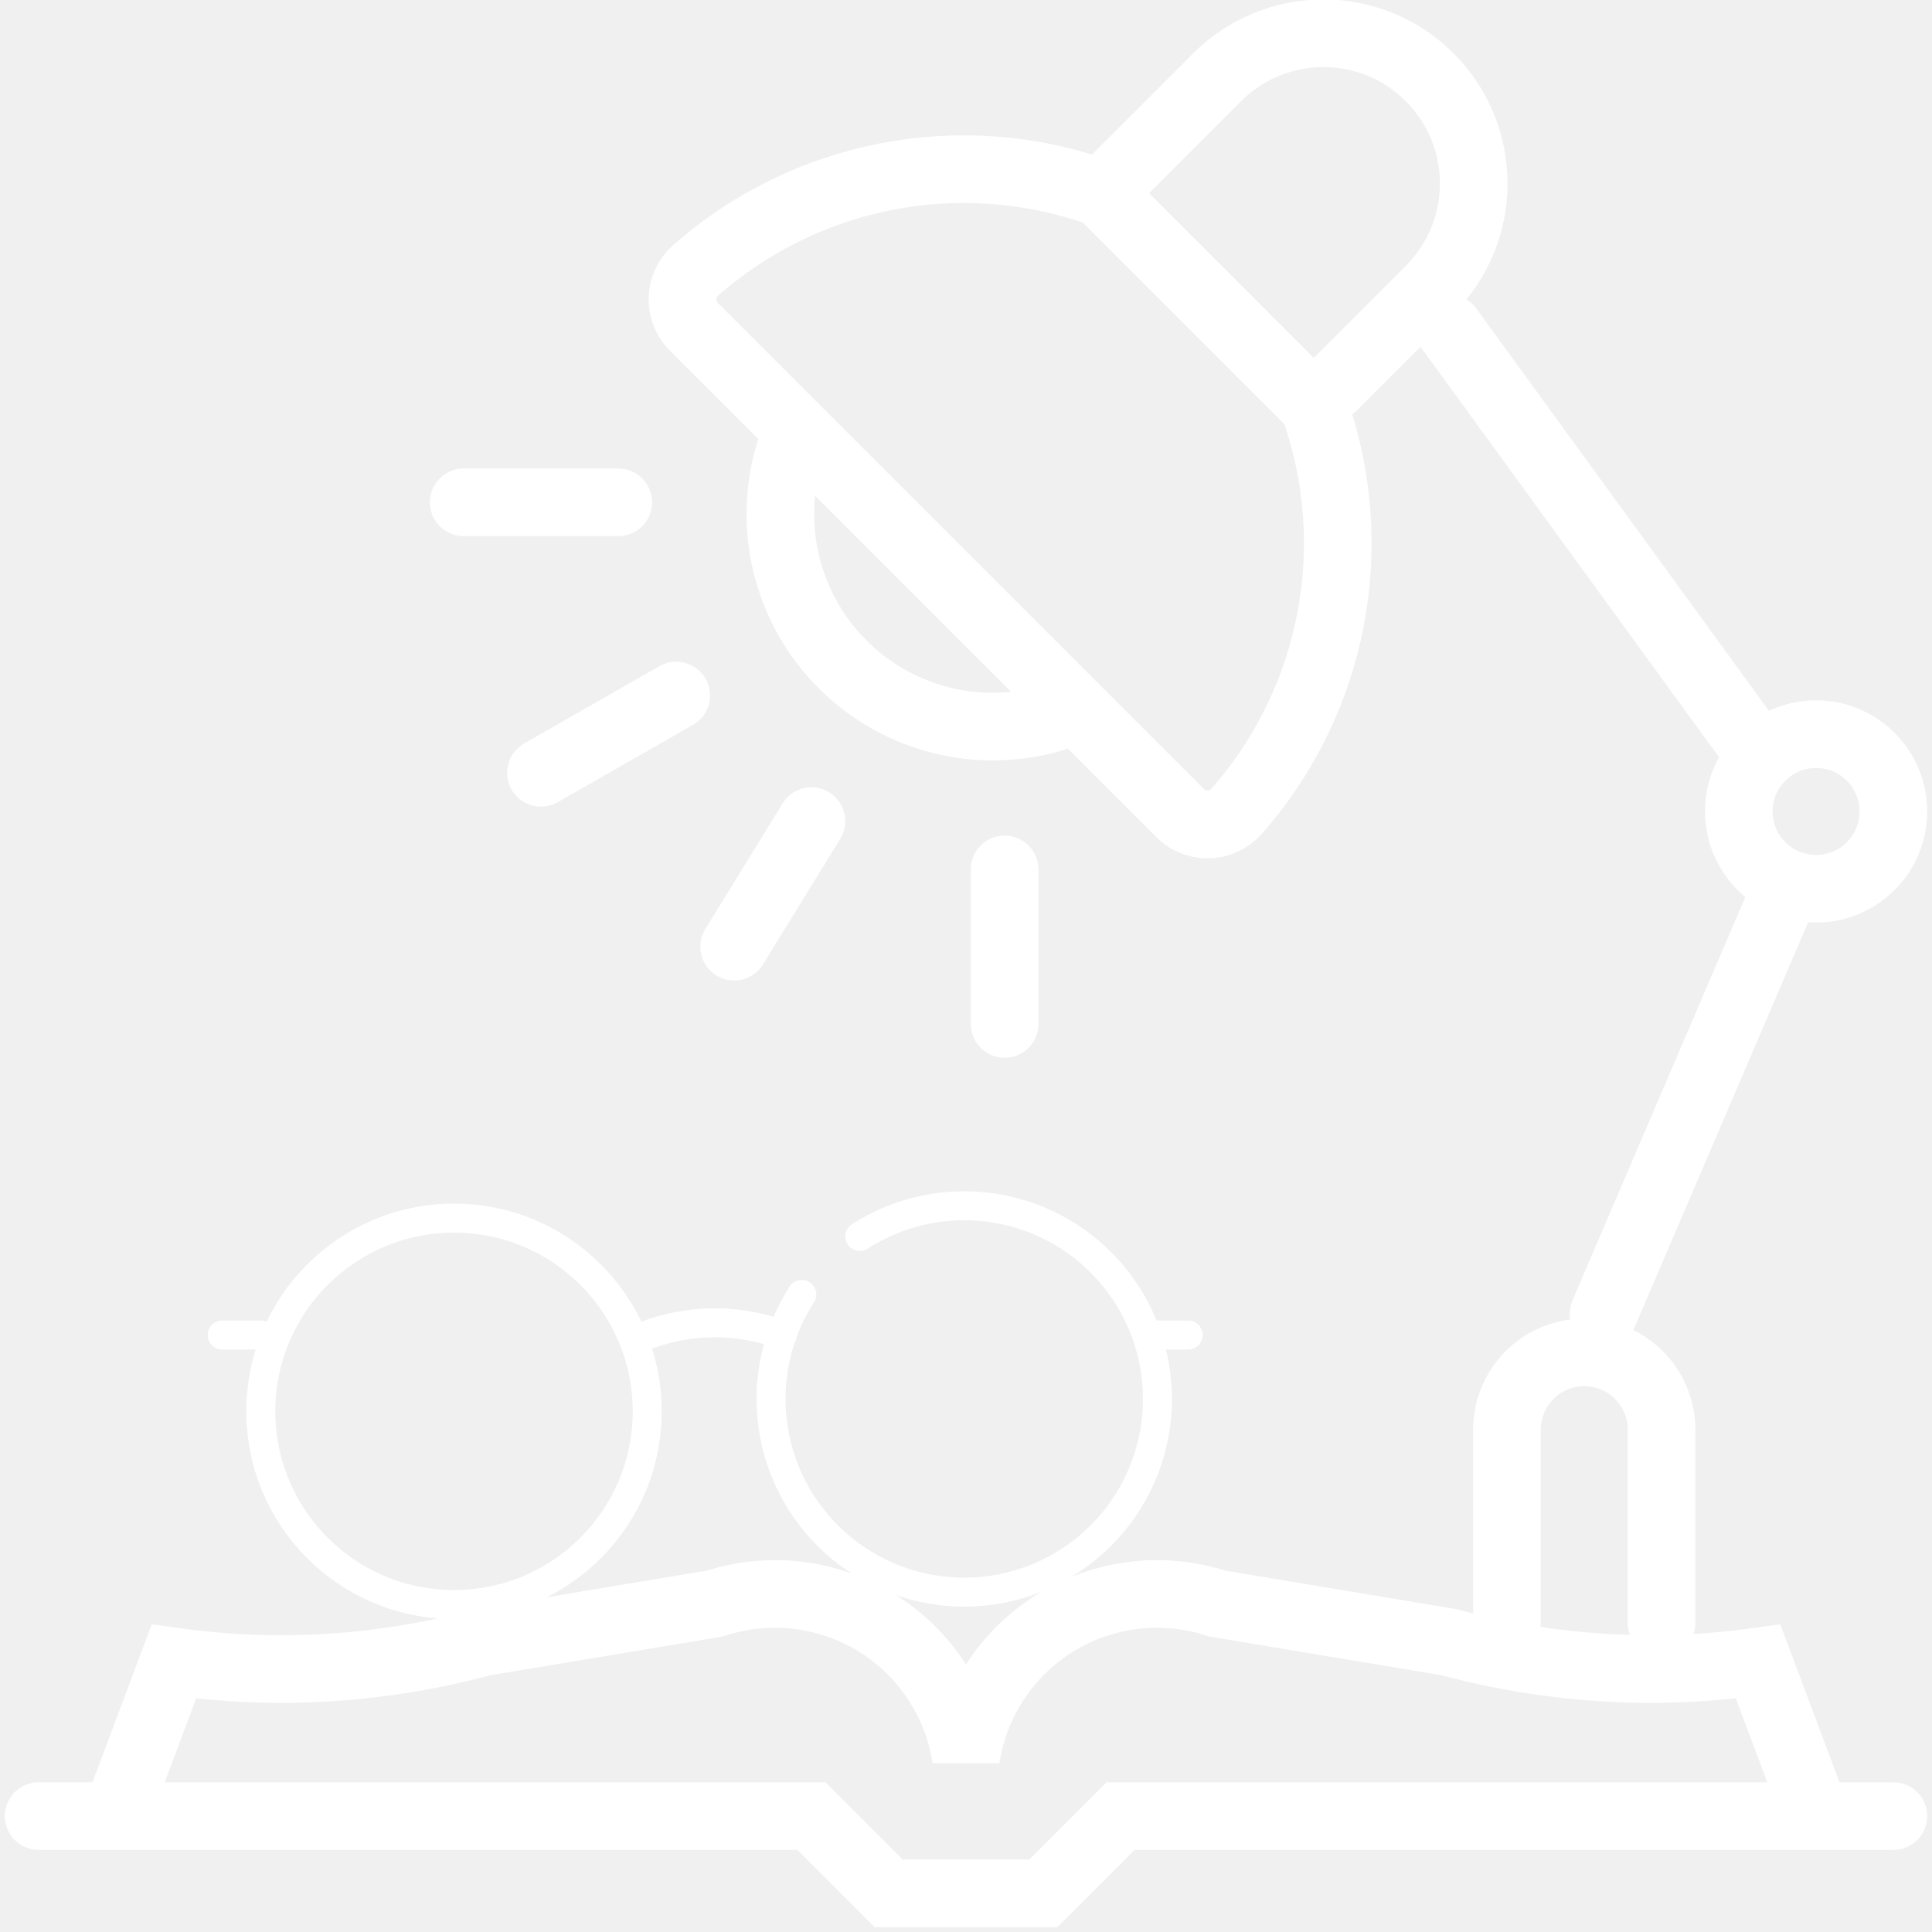
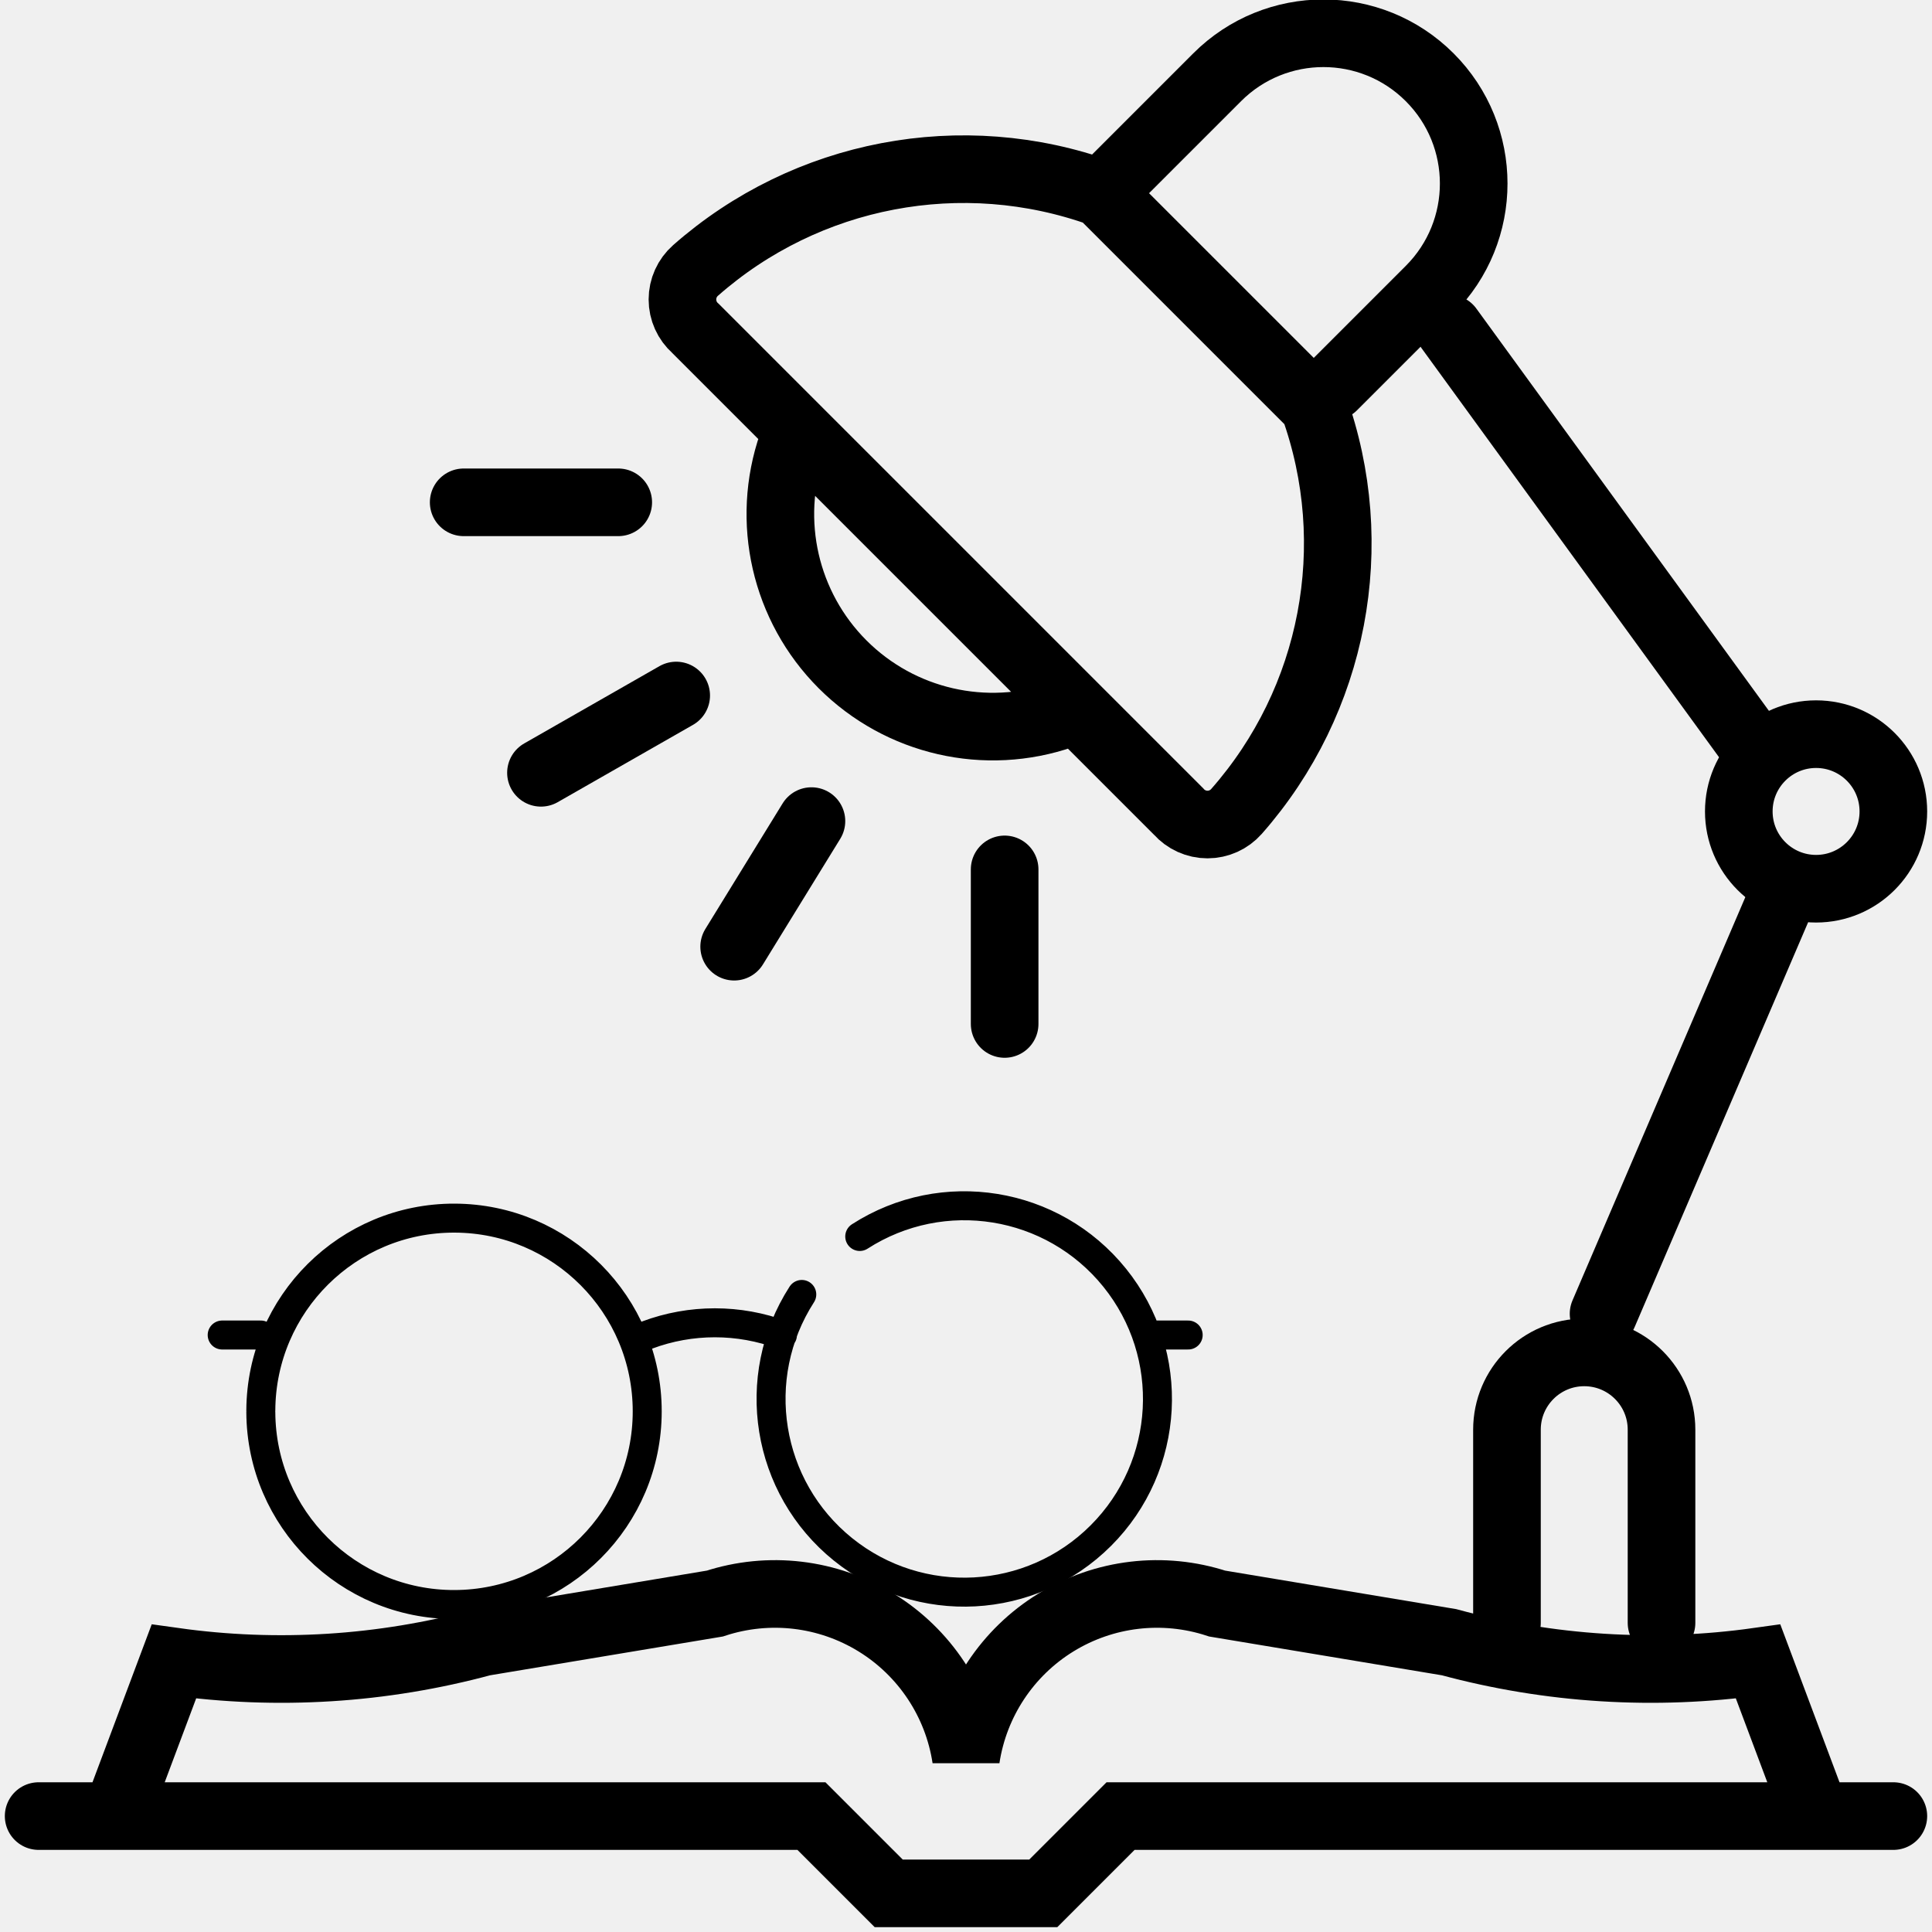
- <svg xmlns="http://www.w3.org/2000/svg" viewBox="0 0 100 100" stroke="#fff" stroke-width="3.5" fill="none" text-anchor="middle" stroke-linecap="round">
+ <svg xmlns="http://www.w3.org/2000/svg" viewBox="0 0 100 100" stroke="#000" stroke-width="3.5" fill="none" text-anchor="middle" stroke-linecap="round">
  <g transform="scale(-1, 1) translate(-100, 0)">
    <line x1="8" x2="17" y1="47" y2="68" />
    <circle cx="6" cy="42" r="4" />
    <line x1="9" x2="25" y1="39" y2="17" />
    <path d="       M 31 20       l -5 -5       a 6 6 0 0 1 11 -11       l 6 6       a 21 21 0 0 1 21 4       a 2 2 0 0 1 0 3       l -25 25       a 2 2 0 0 1 -3 0       a 21 21 0 0 1 -4 -21       l 11 -11        m 16 13       a 11 11 0 0 1 -14 14       " />
    <line x1="68" x2="76" y1="26" y2="26" />
    <line x1="65" x2="72" y1="36" y2="40" />
    <line x1="58" x2="62" y1="42.5" y2="49" />
    <line x1="48" x2="48" y1="45" y2="53" />
    <path d="       M 14 84       v -10       a 4 4 0 0 1 8 0       v 10        m -20 10       h 40       l 4 4       h 8       l 4 -4       h 40        m -4 0       l -3 -8       a 40 40 0 0 1 -16 -1       l -12 -2       a 10 10 0 0 0 -13 8       a 10 10 0 0 0 -13 -8       l -12 2       a 40 40 0 0 1 -16 1       l -3 8       " />
    <path stroke-width="1.5" d="        M 55.5 64        a 10 10 0 1 0 3 3        m 28 6        a 10 10 0 1 0 0 0.1        m 0 -4        h 2        m -50 0        h 2        m 19 0        a 10 10 0 0 1 7 -0        " />
  </g>
</svg>
